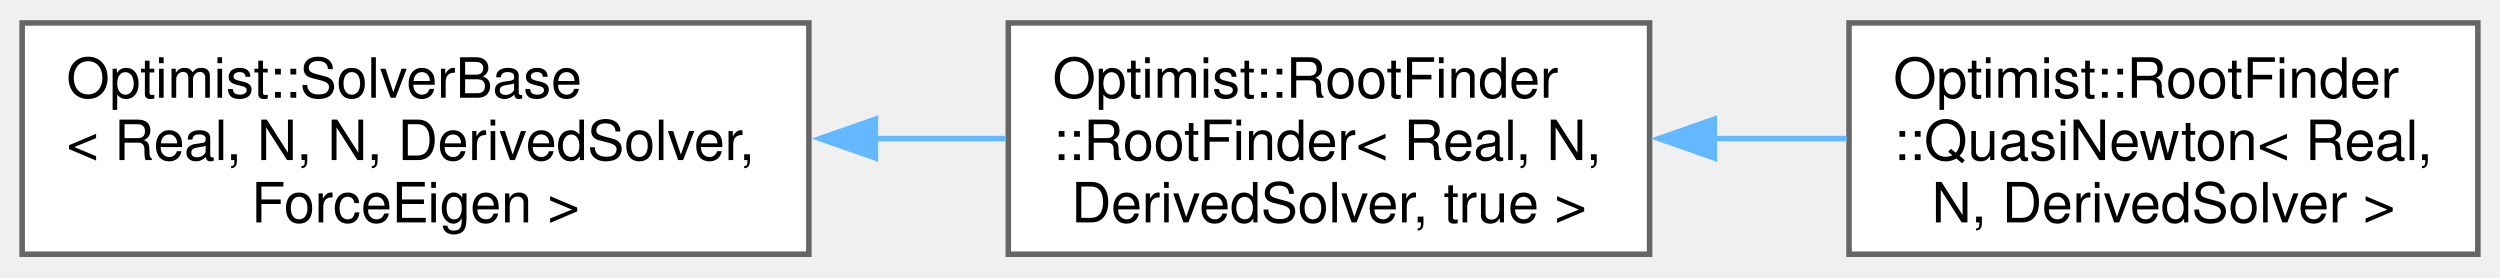
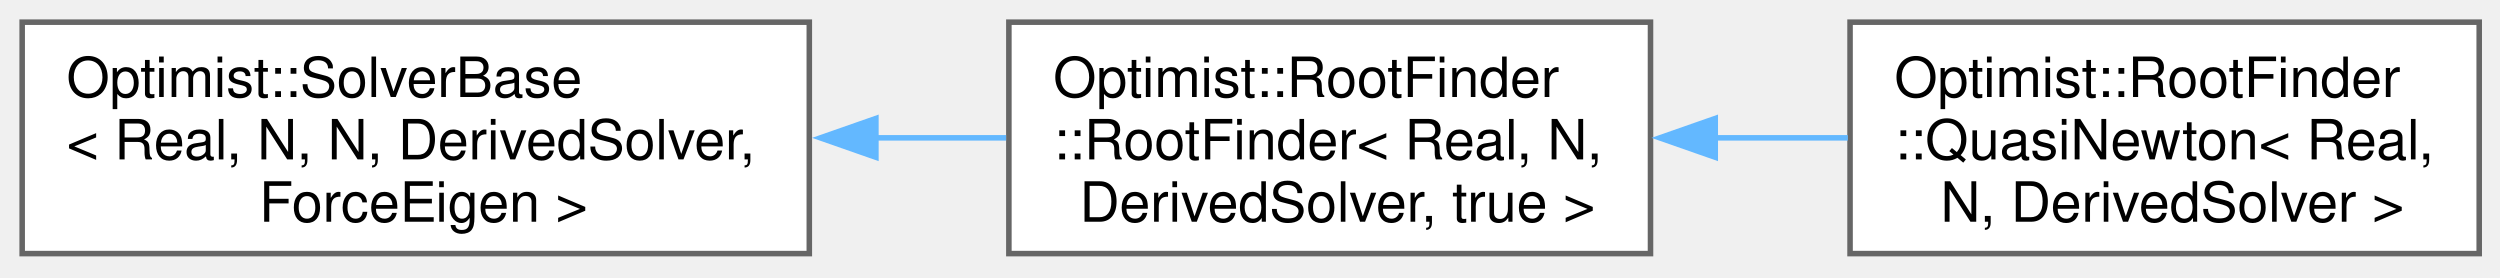
- <svg xmlns="http://www.w3.org/2000/svg" xmlns:xlink="http://www.w3.org/1999/xlink" width="451pt" height="50pt" viewBox="0.00 0.00 451.25 49.75">
+ <svg xmlns="http://www.w3.org/2000/svg" xmlns:xlink="http://www.w3.org/1999/xlink" width="451pt" height="50pt" viewBox="0.00 0.00 451.00 50.00">
  <g id="graph0" class="graph" transform="scale(1 1) rotate(0) translate(4 45.75)">
    <g id="Node000000" class="node">
      <g id="a_Node000000">
        <a xlink:href="class_optimist_1_1_solver_base.html" target="_top" xlink:title=" ">
          <polygon fill="white" stroke="#666666" points="142,-41.75 0,-41.75 0,0 142,0 142,-41.75" />
-           <text text-anchor="start" x="8" y="-28.25" font-family="Helvetica,sans-Serif" font-size="10.00">Optimist::SolverBase</text>
-           <text text-anchor="start" x="8" y="-17" font-family="Helvetica,sans-Serif" font-size="10.00">&lt; Real, N, N, DerivedSolver,</text>
-           <text text-anchor="middle" x="71" y="-5.75" font-family="Helvetica,sans-Serif" font-size="10.00"> ForceEigen &gt;</text>
+           <text xml:space="preserve" text-anchor="start" x="8" y="-28.25" font-family="Helvetica,sans-Serif" font-size="10.00">Optimist::SolverBase</text>
+           <text xml:space="preserve" text-anchor="start" x="8" y="-17" font-family="Helvetica,sans-Serif" font-size="10.00">&lt; Real, N, N, DerivedSolver,</text>
+           <text xml:space="preserve" text-anchor="middle" x="71" y="-5.75" font-family="Helvetica,sans-Serif" font-size="10.00"> ForceEigen &gt;</text>
        </a>
      </g>
    </g>
    <g id="Node000001" class="node">
      <g id="a_Node000001">
        <a xlink:href="class_optimist_1_1_root_finder_1_1_root_finder.html" target="_top" xlink:title=" ">
          <polygon fill="white" stroke="#666666" points="293.75,-41.75 178,-41.75 178,0 293.75,0 293.75,-41.75" />
-           <text text-anchor="start" x="186" y="-28.25" font-family="Helvetica,sans-Serif" font-size="10.00">Optimist::RootFinder</text>
-           <text text-anchor="start" x="186" y="-17" font-family="Helvetica,sans-Serif" font-size="10.00">::RootFinder&lt; Real, N,</text>
-           <text text-anchor="middle" x="235.88" y="-5.75" font-family="Helvetica,sans-Serif" font-size="10.00"> DerivedSolver, true &gt;</text>
+           <text xml:space="preserve" text-anchor="start" x="186" y="-28.25" font-family="Helvetica,sans-Serif" font-size="10.00">Optimist::RootFinder</text>
+           <text xml:space="preserve" text-anchor="start" x="186" y="-17" font-family="Helvetica,sans-Serif" font-size="10.00">::RootFinder&lt; Real, N,</text>
+           <text xml:space="preserve" text-anchor="middle" x="235.88" y="-5.75" font-family="Helvetica,sans-Serif" font-size="10.00"> DerivedSolver, true &gt;</text>
        </a>
      </g>
    </g>
    <g id="edge57_Node000000_Node000001" class="edge">
      <g id="a_edge57_Node000000_Node000001">
        <a xlink:title=" ">
          <path fill="none" stroke="#63b8ff" d="M153.79,-20.88C161.8,-20.88 169.81,-20.88 177.5,-20.88" />
          <polygon fill="#63b8ff" stroke="#63b8ff" points="154.01,-17.38 144.01,-20.88 154.01,-24.38 154.01,-17.38" />
        </a>
      </g>
    </g>
    <g id="Node000002" class="node">
      <g id="a_Node000002">
        <a xlink:href="class_optimist_1_1_root_finder_1_1_quasi_newton.html" target="_top" xlink:title="Class container for the QuasiNewton's method.">
          <polygon fill="white" stroke="#666666" points="443.25,-41.75 329.75,-41.75 329.75,0 443.25,0 443.25,-41.75" />
-           <text text-anchor="start" x="337.75" y="-28.25" font-family="Helvetica,sans-Serif" font-size="10.00">Optimist::RootFinder</text>
-           <text text-anchor="start" x="337.75" y="-17" font-family="Helvetica,sans-Serif" font-size="10.00">::QuasiNewton&lt; Real,</text>
-           <text text-anchor="middle" x="386.5" y="-5.75" font-family="Helvetica,sans-Serif" font-size="10.00"> N, DerivedSolver &gt;</text>
+           <text xml:space="preserve" text-anchor="start" x="337.75" y="-28.25" font-family="Helvetica,sans-Serif" font-size="10.00">Optimist::RootFinder</text>
+           <text xml:space="preserve" text-anchor="start" x="337.75" y="-17" font-family="Helvetica,sans-Serif" font-size="10.00">::QuasiNewton&lt; Real,</text>
+           <text xml:space="preserve" text-anchor="middle" x="386.5" y="-5.75" font-family="Helvetica,sans-Serif" font-size="10.00"> N, DerivedSolver &gt;</text>
        </a>
      </g>
    </g>
    <g id="edge58_Node000001_Node000002" class="edge">
      <g id="a_edge58_Node000001_Node000002">
        <a xlink:title=" ">
          <path fill="none" stroke="#63b8ff" d="M305.23,-20.88C313.3,-20.88 321.47,-20.88 329.35,-20.88" />
          <polygon fill="#63b8ff" stroke="#63b8ff" points="305.43,-17.38 295.43,-20.88 305.43,-24.38 305.43,-17.38" />
        </a>
      </g>
    </g>
  </g>
</svg>
